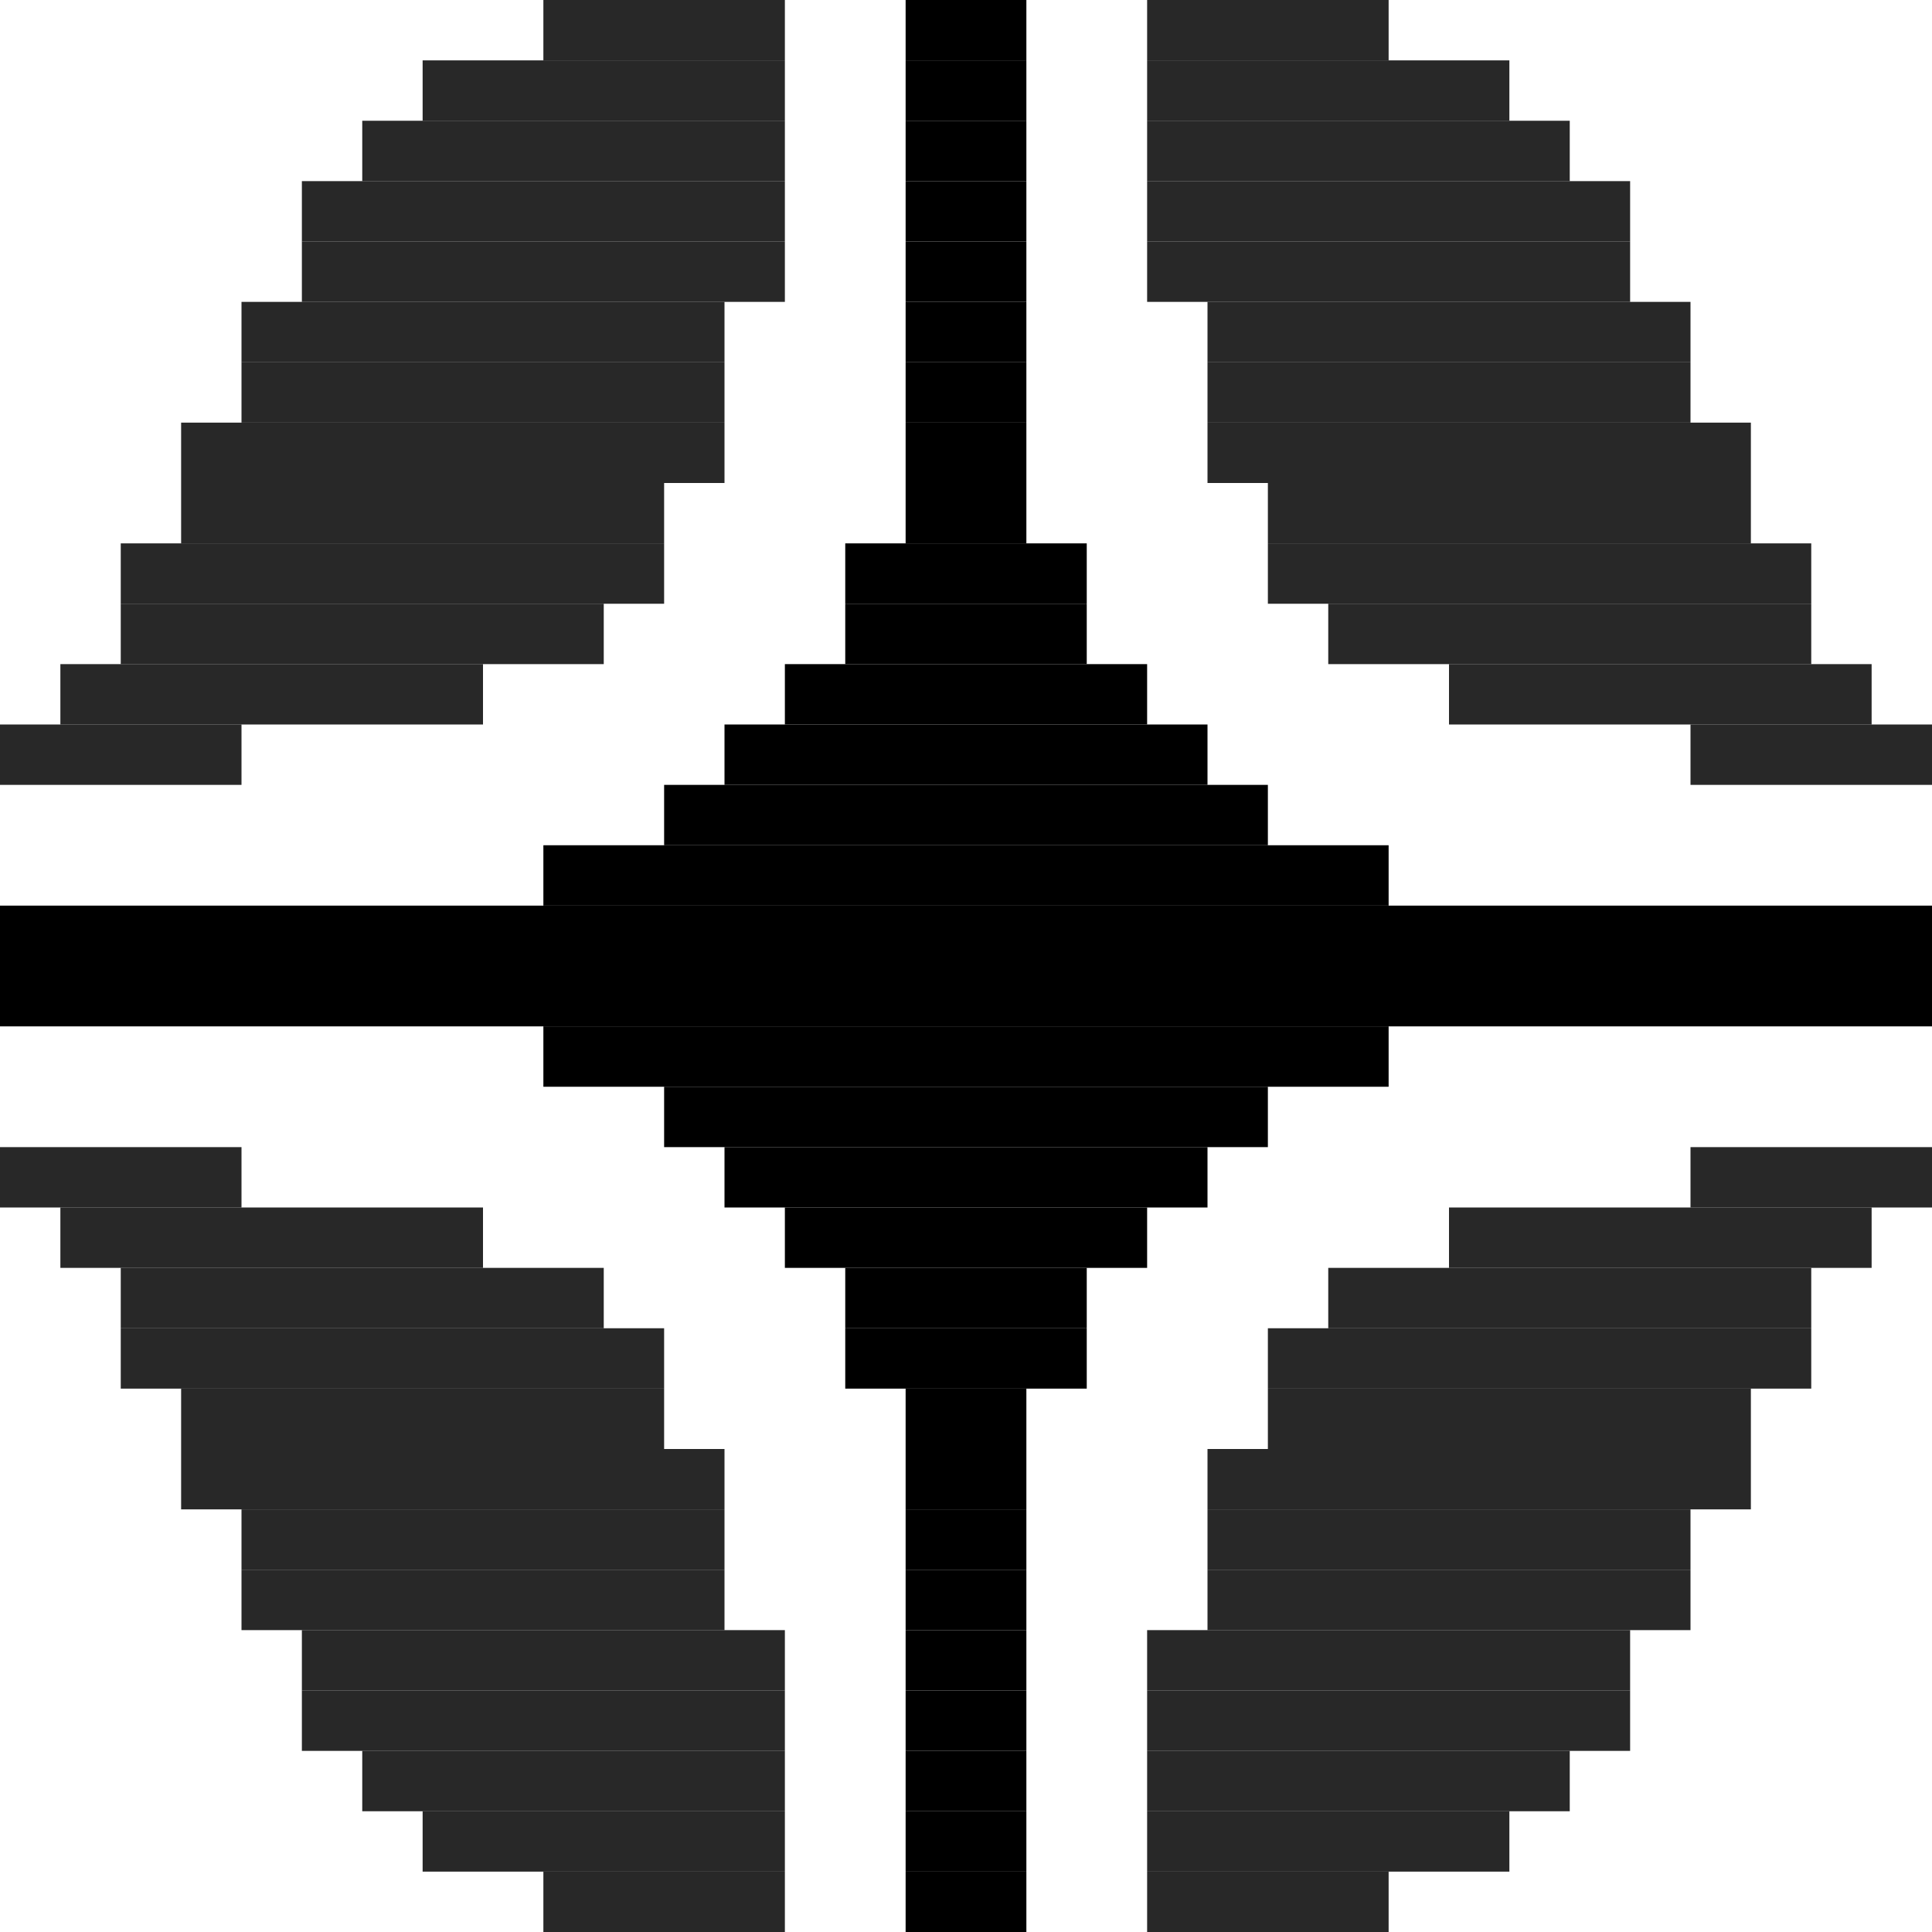
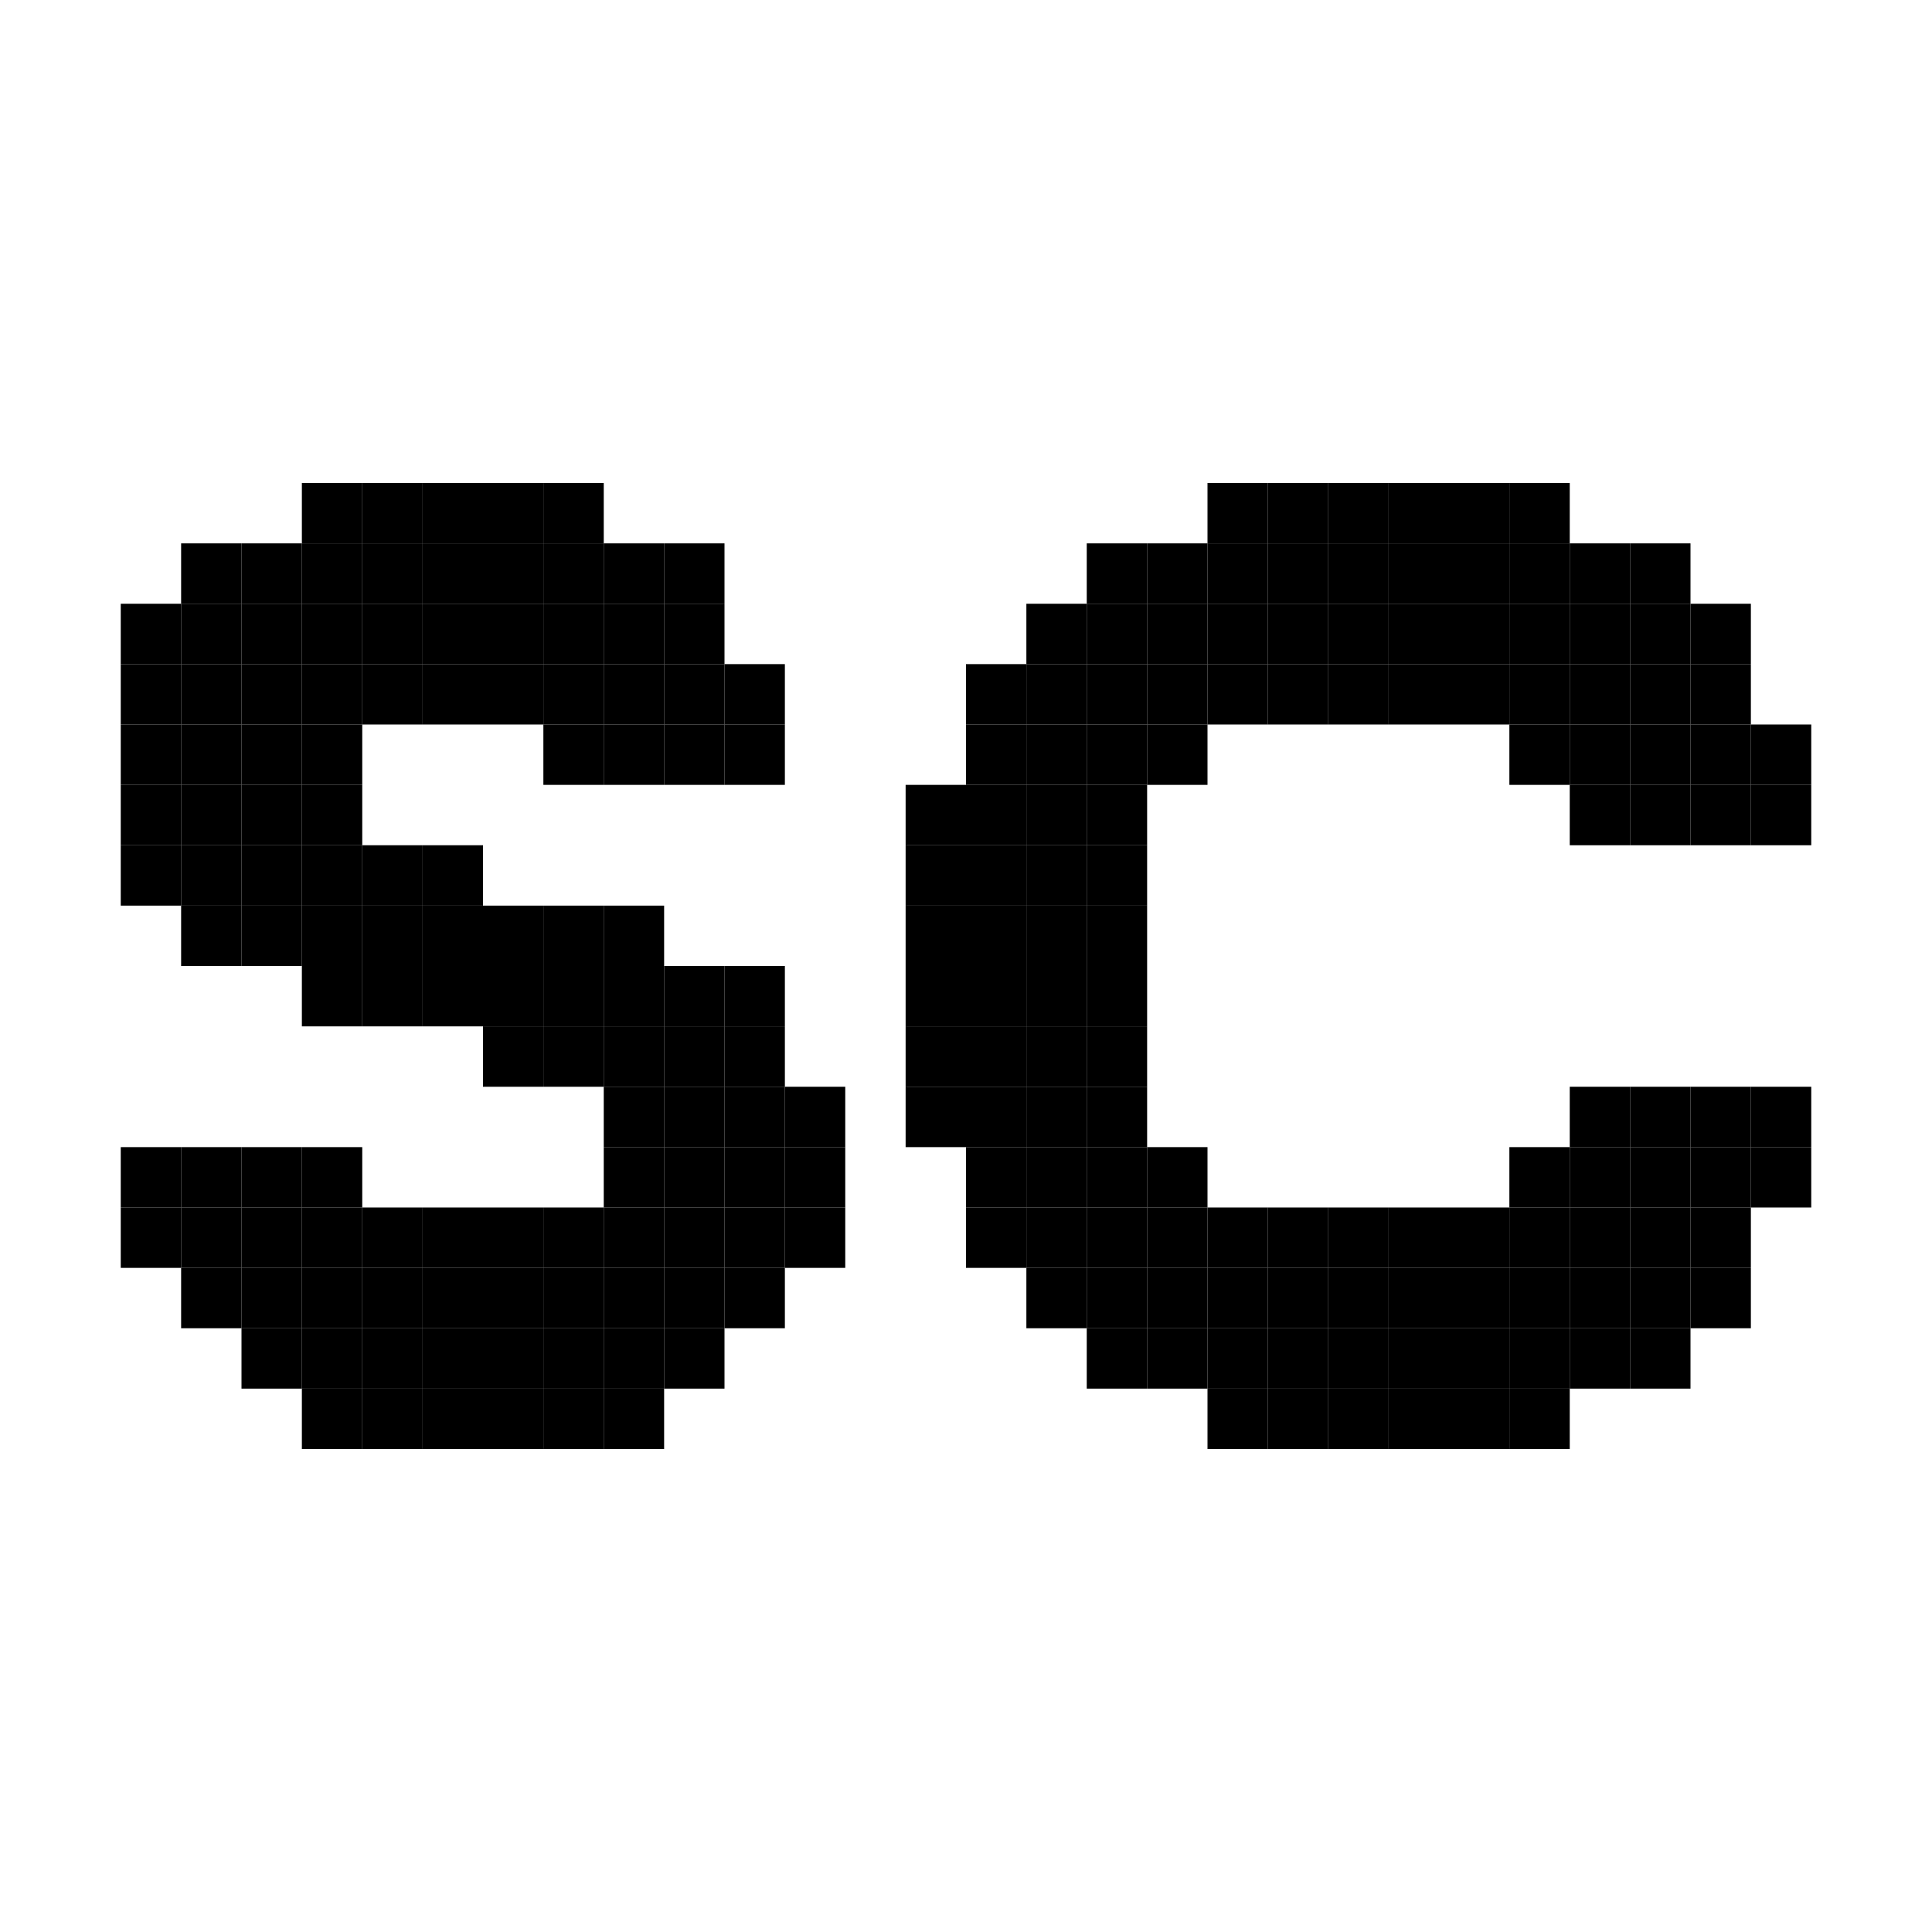
<svg xmlns="http://www.w3.org/2000/svg" width="32" height="32" viewBox="0 0 32 32" fill="currentColor">
-   <rect x="9" y="0" width="4" height="1" fill-opacity="0.84" />
-   <rect x="15" y="0" width="2" height="1" />
-   <rect x="19" y="0" width="4" height="1" fill-opacity="0.84" />
-   <rect x="7" y="1" width="6" height="1" fill-opacity="0.84" />
-   <rect x="15" y="1" width="2" height="1" />
-   <rect x="19" y="1" width="6" height="1" fill-opacity="0.84" />
-   <rect x="6" y="2" width="7" height="1" fill-opacity="0.84" />
-   <rect x="15" y="2" width="2" height="1" />
-   <rect x="19" y="2" width="7" height="1" fill-opacity="0.84" />
-   <rect x="5" y="3" width="8" height="1" fill-opacity="0.84" />
-   <rect x="15" y="3" width="2" height="1" />
-   <rect x="19" y="3" width="8" height="1" fill-opacity="0.84" />
-   <rect x="5" y="4" width="8" height="1" fill-opacity="0.84" />
-   <rect x="15" y="4" width="2" height="1" />
-   <rect x="19" y="4" width="8" height="1" fill-opacity="0.84" />
-   <rect x="4" y="5" width="8" height="1" fill-opacity="0.84" />
-   <rect x="15" y="5" width="2" height="1" />
-   <rect x="20" y="5" width="8" height="1" fill-opacity="0.84" />
-   <rect x="4" y="6" width="8" height="1" fill-opacity="0.84" />
-   <rect x="15" y="6" width="2" height="1" />
-   <rect x="20" y="6" width="8" height="1" fill-opacity="0.84" />
-   <rect x="3" y="7" width="9" height="1" fill-opacity="0.84" />
-   <rect x="15" y="7" width="2" height="1" />
-   <rect x="20" y="7" width="9" height="1" fill-opacity="0.84" />
-   <rect x="3" y="8" width="8" height="1" fill-opacity="0.84" />
-   <rect x="15" y="8" width="2" height="1" />
-   <rect x="21" y="8" width="8" height="1" fill-opacity="0.84" />
-   <rect x="2" y="9" width="9" height="1" fill-opacity="0.84" />
-   <rect x="14" y="9" width="4" height="1" />
-   <rect x="21" y="9" width="9" height="1" fill-opacity="0.84" />
-   <rect x="2" y="10" width="8" height="1" fill-opacity="0.84" />
-   <rect x="14" y="10" width="4" height="1" />
-   <rect x="22" y="10" width="8" height="1" fill-opacity="0.84" />
-   <rect x="1" y="11" width="7" height="1" fill-opacity="0.84" />
-   <rect x="13" y="11" width="6" height="1" />
-   <rect x="24" y="11" width="7" height="1" fill-opacity="0.84" />
-   <rect x="0" y="12" width="4" height="1" fill-opacity="0.84" />
-   <rect x="12" y="12" width="8" height="1" />
-   <rect x="28" y="12" width="4" height="1" fill-opacity="0.84" />
-   <rect x="11" y="13" width="10" height="1" />
-   <rect x="9" y="14" width="14" height="1" />
-   <rect x="0" y="15" width="32" height="1" />
-   <rect x="0" y="16" width="32" height="1" />
-   <rect x="9" y="17" width="14" height="1" />
-   <rect x="11" y="18" width="10" height="1" />
-   <rect x="0" y="19" width="4" height="1" fill-opacity="0.84" />
-   <rect x="12" y="19" width="8" height="1" />
-   <rect x="28" y="19" width="4" height="1" fill-opacity="0.84" />
-   <rect x="1" y="20" width="7" height="1" fill-opacity="0.84" />
-   <rect x="13" y="20" width="6" height="1" />
-   <rect x="24" y="20" width="7" height="1" fill-opacity="0.84" />
-   <rect x="2" y="21" width="8" height="1" fill-opacity="0.84" />
-   <rect x="14" y="21" width="4" height="1" />
-   <rect x="22" y="21" width="8" height="1" fill-opacity="0.84" />
-   <rect x="2" y="22" width="9" height="1" fill-opacity="0.84" />
-   <rect x="14" y="22" width="4" height="1" />
-   <rect x="21" y="22" width="9" height="1" fill-opacity="0.84" />
-   <rect x="3" y="23" width="8" height="1" fill-opacity="0.84" />
-   <rect x="15" y="23" width="2" height="1" />
-   <rect x="21" y="23" width="8" height="1" fill-opacity="0.84" />
-   <rect x="3" y="24" width="9" height="1" fill-opacity="0.84" />
-   <rect x="15" y="24" width="2" height="1" />
-   <rect x="20" y="24" width="9" height="1" fill-opacity="0.84" />
-   <rect x="4" y="25" width="8" height="1" fill-opacity="0.84" />
-   <rect x="15" y="25" width="2" height="1" />
-   <rect x="20" y="25" width="8" height="1" fill-opacity="0.84" />
-   <rect x="4" y="26" width="8" height="1" fill-opacity="0.84" />
-   <rect x="15" y="26" width="2" height="1" />
-   <rect x="20" y="26" width="8" height="1" fill-opacity="0.84" />
-   <rect x="5" y="27" width="8" height="1" fill-opacity="0.84" />
-   <rect x="15" y="27" width="2" height="1" />
-   <rect x="19" y="27" width="8" height="1" fill-opacity="0.84" />
-   <rect x="5" y="28" width="8" height="1" fill-opacity="0.84" />
-   <rect x="15" y="28" width="2" height="1" />
-   <rect x="19" y="28" width="8" height="1" fill-opacity="0.84" />
-   <rect x="6" y="29" width="7" height="1" fill-opacity="0.84" />
-   <rect x="15" y="29" width="2" height="1" />
-   <rect x="19" y="29" width="7" height="1" fill-opacity="0.84" />
-   <rect x="7" y="30" width="6" height="1" fill-opacity="0.84" />
-   <rect x="15" y="30" width="2" height="1" />
-   <rect x="19" y="30" width="6" height="1" fill-opacity="0.84" />
-   <rect x="9" y="31" width="4" height="1" fill-opacity="0.84" />
-   <rect x="15" y="31" width="2" height="1" />
-   <rect x="19" y="31" width="4" height="1" fill-opacity="0.84" />
+   <rect x="5" y="8" width="1" height="1" />
+   <rect x="6" y="8" width="1" height="1" />
+   <rect x="7" y="8" width="1" height="1" />
+   <rect x="8" y="8" width="1" height="1" />
+   <rect x="9" y="8" width="1" height="1" />
+   <rect x="20" y="8" width="1" height="1" />
+   <rect x="21" y="8" width="1" height="1" />
+   <rect x="22" y="8" width="1" height="1" />
+   <rect x="23" y="8" width="1" height="1" />
+   <rect x="24" y="8" width="1" height="1" />
+   <rect x="25" y="8" width="1" height="1" />
+   <rect x="3" y="9" width="1" height="1" />
+   <rect x="4" y="9" width="1" height="1" />
+   <rect x="5" y="9" width="1" height="1" />
+   <rect x="6" y="9" width="1" height="1" />
+   <rect x="7" y="9" width="1" height="1" />
+   <rect x="8" y="9" width="1" height="1" />
+   <rect x="9" y="9" width="1" height="1" />
+   <rect x="10" y="9" width="1" height="1" />
+   <rect x="11" y="9" width="1" height="1" />
+   <rect x="18" y="9" width="1" height="1" />
+   <rect x="19" y="9" width="1" height="1" />
+   <rect x="20" y="9" width="1" height="1" />
+   <rect x="21" y="9" width="1" height="1" />
+   <rect x="22" y="9" width="1" height="1" />
+   <rect x="23" y="9" width="1" height="1" />
+   <rect x="24" y="9" width="1" height="1" />
+   <rect x="25" y="9" width="1" height="1" />
+   <rect x="26" y="9" width="1" height="1" />
+   <rect x="27" y="9" width="1" height="1" />
+   <rect x="2" y="10" width="1" height="1" />
+   <rect x="3" y="10" width="1" height="1" />
+   <rect x="4" y="10" width="1" height="1" />
+   <rect x="5" y="10" width="1" height="1" />
+   <rect x="6" y="10" width="1" height="1" />
+   <rect x="7" y="10" width="1" height="1" />
+   <rect x="8" y="10" width="1" height="1" />
+   <rect x="9" y="10" width="1" height="1" />
+   <rect x="10" y="10" width="1" height="1" />
+   <rect x="11" y="10" width="1" height="1" />
+   <rect x="17" y="10" width="1" height="1" />
+   <rect x="18" y="10" width="1" height="1" />
+   <rect x="19" y="10" width="1" height="1" />
+   <rect x="20" y="10" width="1" height="1" />
+   <rect x="21" y="10" width="1" height="1" />
+   <rect x="22" y="10" width="1" height="1" />
+   <rect x="23" y="10" width="1" height="1" />
+   <rect x="24" y="10" width="1" height="1" />
+   <rect x="25" y="10" width="1" height="1" />
+   <rect x="26" y="10" width="1" height="1" />
+   <rect x="27" y="10" width="1" height="1" />
+   <rect x="28" y="10" width="1" height="1" />
+   <rect x="2" y="11" width="1" height="1" />
+   <rect x="3" y="11" width="1" height="1" />
+   <rect x="4" y="11" width="1" height="1" />
+   <rect x="5" y="11" width="1" height="1" />
+   <rect x="6" y="11" width="1" height="1" />
+   <rect x="7" y="11" width="1" height="1" />
+   <rect x="8" y="11" width="1" height="1" />
+   <rect x="9" y="11" width="1" height="1" />
+   <rect x="10" y="11" width="1" height="1" />
+   <rect x="11" y="11" width="1" height="1" />
+   <rect x="12" y="11" width="1" height="1" />
+   <rect x="16" y="11" width="1" height="1" />
+   <rect x="17" y="11" width="1" height="1" />
+   <rect x="18" y="11" width="1" height="1" />
+   <rect x="19" y="11" width="1" height="1" />
+   <rect x="20" y="11" width="1" height="1" />
+   <rect x="21" y="11" width="1" height="1" />
+   <rect x="22" y="11" width="1" height="1" />
+   <rect x="23" y="11" width="1" height="1" />
+   <rect x="24" y="11" width="1" height="1" />
+   <rect x="25" y="11" width="1" height="1" />
+   <rect x="26" y="11" width="1" height="1" />
+   <rect x="27" y="11" width="1" height="1" />
+   <rect x="28" y="11" width="1" height="1" />
+   <rect x="2" y="12" width="1" height="1" />
+   <rect x="3" y="12" width="1" height="1" />
+   <rect x="4" y="12" width="1" height="1" />
+   <rect x="5" y="12" width="1" height="1" />
+   <rect x="9" y="12" width="1" height="1" />
+   <rect x="10" y="12" width="1" height="1" />
+   <rect x="11" y="12" width="1" height="1" />
+   <rect x="12" y="12" width="1" height="1" />
+   <rect x="16" y="12" width="1" height="1" />
+   <rect x="17" y="12" width="1" height="1" />
+   <rect x="18" y="12" width="1" height="1" />
+   <rect x="19" y="12" width="1" height="1" />
+   <rect x="25" y="12" width="1" height="1" />
+   <rect x="26" y="12" width="1" height="1" />
+   <rect x="27" y="12" width="1" height="1" />
+   <rect x="28" y="12" width="1" height="1" />
+   <rect x="29" y="12" width="1" height="1" />
+   <rect x="2" y="13" width="1" height="1" />
+   <rect x="3" y="13" width="1" height="1" />
+   <rect x="4" y="13" width="1" height="1" />
+   <rect x="5" y="13" width="1" height="1" />
+   <rect x="15" y="13" width="1" height="1" />
+   <rect x="16" y="13" width="1" height="1" />
+   <rect x="17" y="13" width="1" height="1" />
+   <rect x="18" y="13" width="1" height="1" />
+   <rect x="26" y="13" width="1" height="1" />
+   <rect x="27" y="13" width="1" height="1" />
+   <rect x="28" y="13" width="1" height="1" />
+   <rect x="29" y="13" width="1" height="1" />
+   <rect x="2" y="14" width="1" height="1" />
+   <rect x="3" y="14" width="1" height="1" />
+   <rect x="4" y="14" width="1" height="1" />
+   <rect x="5" y="14" width="1" height="1" />
+   <rect x="6" y="14" width="1" height="1" />
+   <rect x="7" y="14" width="1" height="1" />
+   <rect x="15" y="14" width="1" height="1" />
+   <rect x="16" y="14" width="1" height="1" />
+   <rect x="17" y="14" width="1" height="1" />
+   <rect x="18" y="14" width="1" height="1" />
+   <rect x="3" y="15" width="1" height="1" />
+   <rect x="4" y="15" width="1" height="1" />
+   <rect x="5" y="15" width="1" height="1" />
+   <rect x="6" y="15" width="1" height="1" />
+   <rect x="7" y="15" width="1" height="1" />
+   <rect x="8" y="15" width="1" height="1" />
+   <rect x="9" y="15" width="1" height="1" />
+   <rect x="10" y="15" width="1" height="1" />
+   <rect x="15" y="15" width="1" height="1" />
+   <rect x="16" y="15" width="1" height="1" />
+   <rect x="17" y="15" width="1" height="1" />
+   <rect x="18" y="15" width="1" height="1" />
+   <rect x="5" y="16" width="1" height="1" />
+   <rect x="6" y="16" width="1" height="1" />
+   <rect x="7" y="16" width="1" height="1" />
+   <rect x="8" y="16" width="1" height="1" />
+   <rect x="9" y="16" width="1" height="1" />
+   <rect x="10" y="16" width="1" height="1" />
+   <rect x="11" y="16" width="1" height="1" />
+   <rect x="12" y="16" width="1" height="1" />
+   <rect x="15" y="16" width="1" height="1" />
+   <rect x="16" y="16" width="1" height="1" />
+   <rect x="17" y="16" width="1" height="1" />
+   <rect x="18" y="16" width="1" height="1" />
+   <rect x="8" y="17" width="1" height="1" />
+   <rect x="9" y="17" width="1" height="1" />
+   <rect x="10" y="17" width="1" height="1" />
+   <rect x="11" y="17" width="1" height="1" />
+   <rect x="12" y="17" width="1" height="1" />
+   <rect x="15" y="17" width="1" height="1" />
+   <rect x="16" y="17" width="1" height="1" />
+   <rect x="17" y="17" width="1" height="1" />
+   <rect x="18" y="17" width="1" height="1" />
+   <rect x="10" y="18" width="1" height="1" />
+   <rect x="11" y="18" width="1" height="1" />
+   <rect x="12" y="18" width="1" height="1" />
+   <rect x="13" y="18" width="1" height="1" />
+   <rect x="15" y="18" width="1" height="1" />
+   <rect x="16" y="18" width="1" height="1" />
+   <rect x="17" y="18" width="1" height="1" />
+   <rect x="18" y="18" width="1" height="1" />
+   <rect x="26" y="18" width="1" height="1" />
+   <rect x="27" y="18" width="1" height="1" />
+   <rect x="28" y="18" width="1" height="1" />
+   <rect x="29" y="18" width="1" height="1" />
+   <rect x="2" y="19" width="1" height="1" />
+   <rect x="3" y="19" width="1" height="1" />
+   <rect x="4" y="19" width="1" height="1" />
+   <rect x="5" y="19" width="1" height="1" />
+   <rect x="10" y="19" width="1" height="1" />
+   <rect x="11" y="19" width="1" height="1" />
+   <rect x="12" y="19" width="1" height="1" />
+   <rect x="13" y="19" width="1" height="1" />
+   <rect x="16" y="19" width="1" height="1" />
+   <rect x="17" y="19" width="1" height="1" />
+   <rect x="18" y="19" width="1" height="1" />
+   <rect x="19" y="19" width="1" height="1" />
+   <rect x="25" y="19" width="1" height="1" />
+   <rect x="26" y="19" width="1" height="1" />
+   <rect x="27" y="19" width="1" height="1" />
+   <rect x="28" y="19" width="1" height="1" />
+   <rect x="29" y="19" width="1" height="1" />
+   <rect x="2" y="20" width="1" height="1" />
+   <rect x="3" y="20" width="1" height="1" />
+   <rect x="4" y="20" width="1" height="1" />
+   <rect x="5" y="20" width="1" height="1" />
+   <rect x="6" y="20" width="1" height="1" />
+   <rect x="7" y="20" width="1" height="1" />
+   <rect x="8" y="20" width="1" height="1" />
+   <rect x="9" y="20" width="1" height="1" />
+   <rect x="10" y="20" width="1" height="1" />
+   <rect x="11" y="20" width="1" height="1" />
+   <rect x="12" y="20" width="1" height="1" />
+   <rect x="13" y="20" width="1" height="1" />
+   <rect x="16" y="20" width="1" height="1" />
+   <rect x="17" y="20" width="1" height="1" />
+   <rect x="18" y="20" width="1" height="1" />
+   <rect x="19" y="20" width="1" height="1" />
+   <rect x="20" y="20" width="1" height="1" />
+   <rect x="21" y="20" width="1" height="1" />
+   <rect x="22" y="20" width="1" height="1" />
+   <rect x="23" y="20" width="1" height="1" />
+   <rect x="24" y="20" width="1" height="1" />
+   <rect x="25" y="20" width="1" height="1" />
+   <rect x="26" y="20" width="1" height="1" />
+   <rect x="27" y="20" width="1" height="1" />
+   <rect x="28" y="20" width="1" height="1" />
+   <rect x="3" y="21" width="1" height="1" />
+   <rect x="4" y="21" width="1" height="1" />
+   <rect x="5" y="21" width="1" height="1" />
+   <rect x="6" y="21" width="1" height="1" />
+   <rect x="7" y="21" width="1" height="1" />
+   <rect x="8" y="21" width="1" height="1" />
+   <rect x="9" y="21" width="1" height="1" />
+   <rect x="10" y="21" width="1" height="1" />
+   <rect x="11" y="21" width="1" height="1" />
+   <rect x="12" y="21" width="1" height="1" />
+   <rect x="17" y="21" width="1" height="1" />
+   <rect x="18" y="21" width="1" height="1" />
+   <rect x="19" y="21" width="1" height="1" />
+   <rect x="20" y="21" width="1" height="1" />
+   <rect x="21" y="21" width="1" height="1" />
+   <rect x="22" y="21" width="1" height="1" />
+   <rect x="23" y="21" width="1" height="1" />
+   <rect x="24" y="21" width="1" height="1" />
+   <rect x="25" y="21" width="1" height="1" />
+   <rect x="26" y="21" width="1" height="1" />
+   <rect x="27" y="21" width="1" height="1" />
+   <rect x="28" y="21" width="1" height="1" />
+   <rect x="4" y="22" width="1" height="1" />
+   <rect x="5" y="22" width="1" height="1" />
+   <rect x="6" y="22" width="1" height="1" />
+   <rect x="7" y="22" width="1" height="1" />
+   <rect x="8" y="22" width="1" height="1" />
+   <rect x="9" y="22" width="1" height="1" />
+   <rect x="10" y="22" width="1" height="1" />
+   <rect x="11" y="22" width="1" height="1" />
+   <rect x="18" y="22" width="1" height="1" />
+   <rect x="19" y="22" width="1" height="1" />
+   <rect x="20" y="22" width="1" height="1" />
+   <rect x="21" y="22" width="1" height="1" />
+   <rect x="22" y="22" width="1" height="1" />
+   <rect x="23" y="22" width="1" height="1" />
+   <rect x="24" y="22" width="1" height="1" />
+   <rect x="25" y="22" width="1" height="1" />
+   <rect x="26" y="22" width="1" height="1" />
+   <rect x="27" y="22" width="1" height="1" />
+   <rect x="5" y="23" width="1" height="1" />
+   <rect x="6" y="23" width="1" height="1" />
+   <rect x="7" y="23" width="1" height="1" />
+   <rect x="8" y="23" width="1" height="1" />
+   <rect x="9" y="23" width="1" height="1" />
+   <rect x="10" y="23" width="1" height="1" />
+   <rect x="20" y="23" width="1" height="1" />
+   <rect x="21" y="23" width="1" height="1" />
+   <rect x="22" y="23" width="1" height="1" />
+   <rect x="23" y="23" width="1" height="1" />
+   <rect x="24" y="23" width="1" height="1" />
+   <rect x="25" y="23" width="1" height="1" />
</svg>
